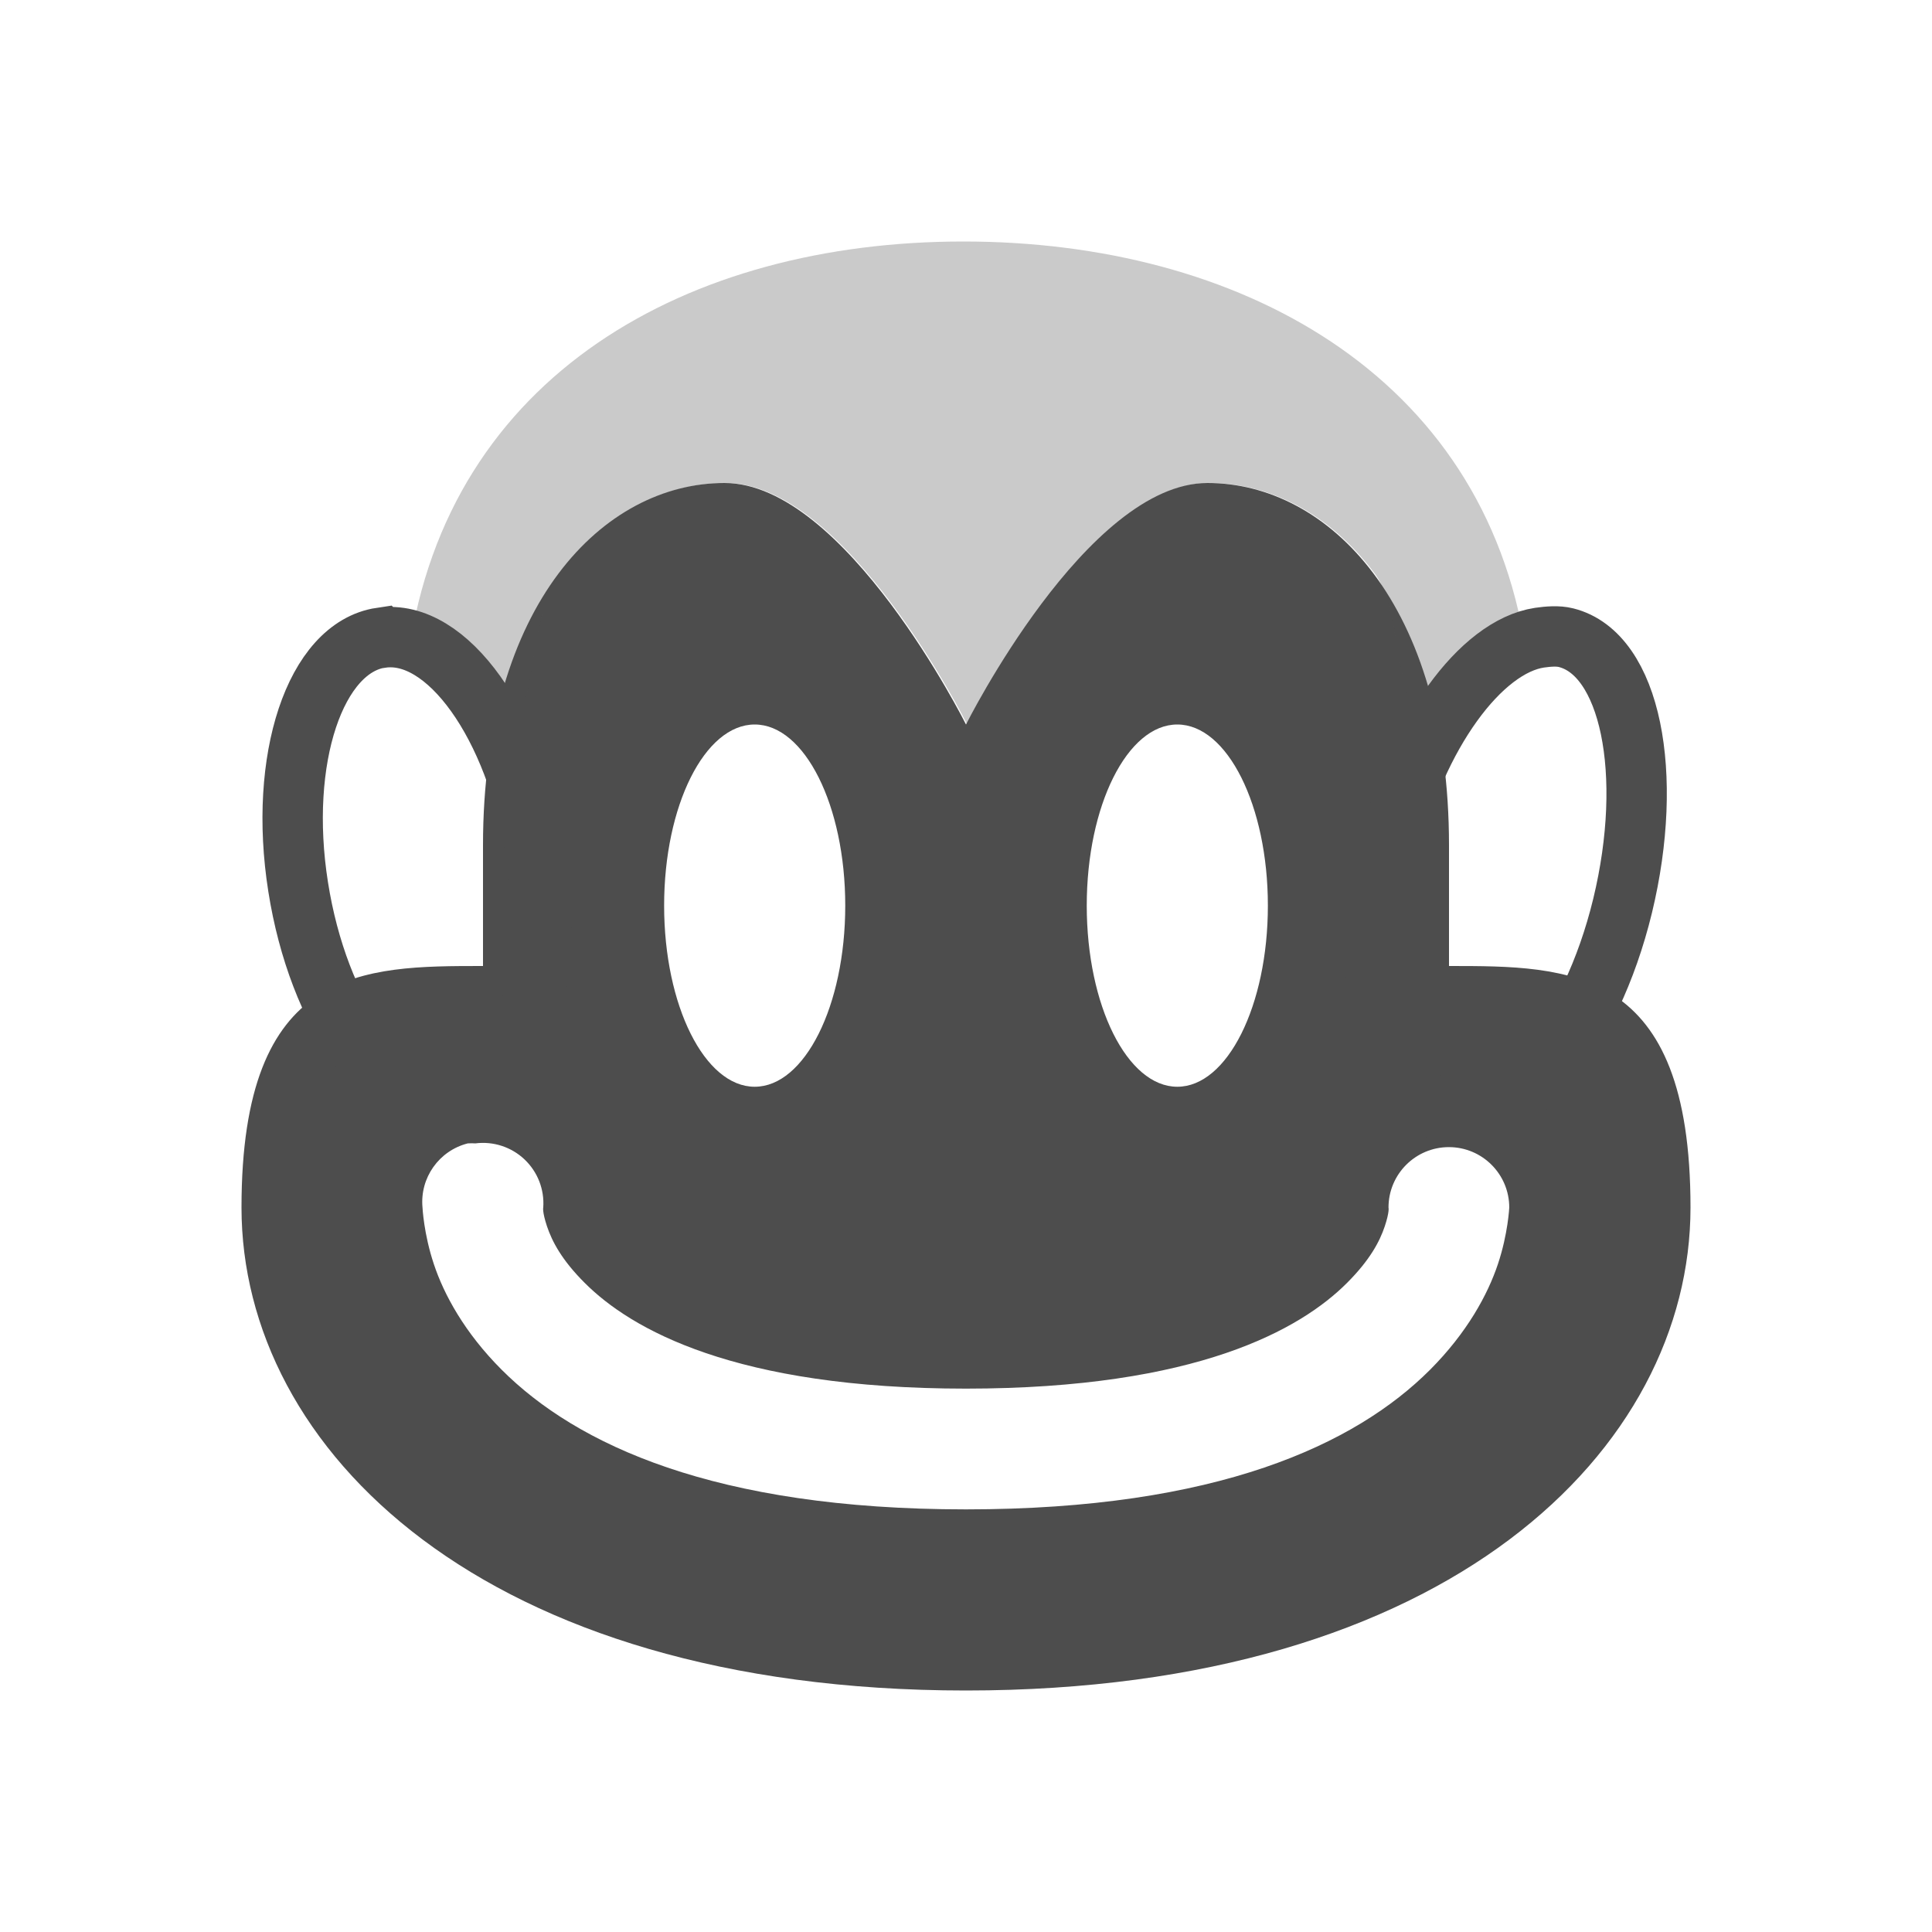
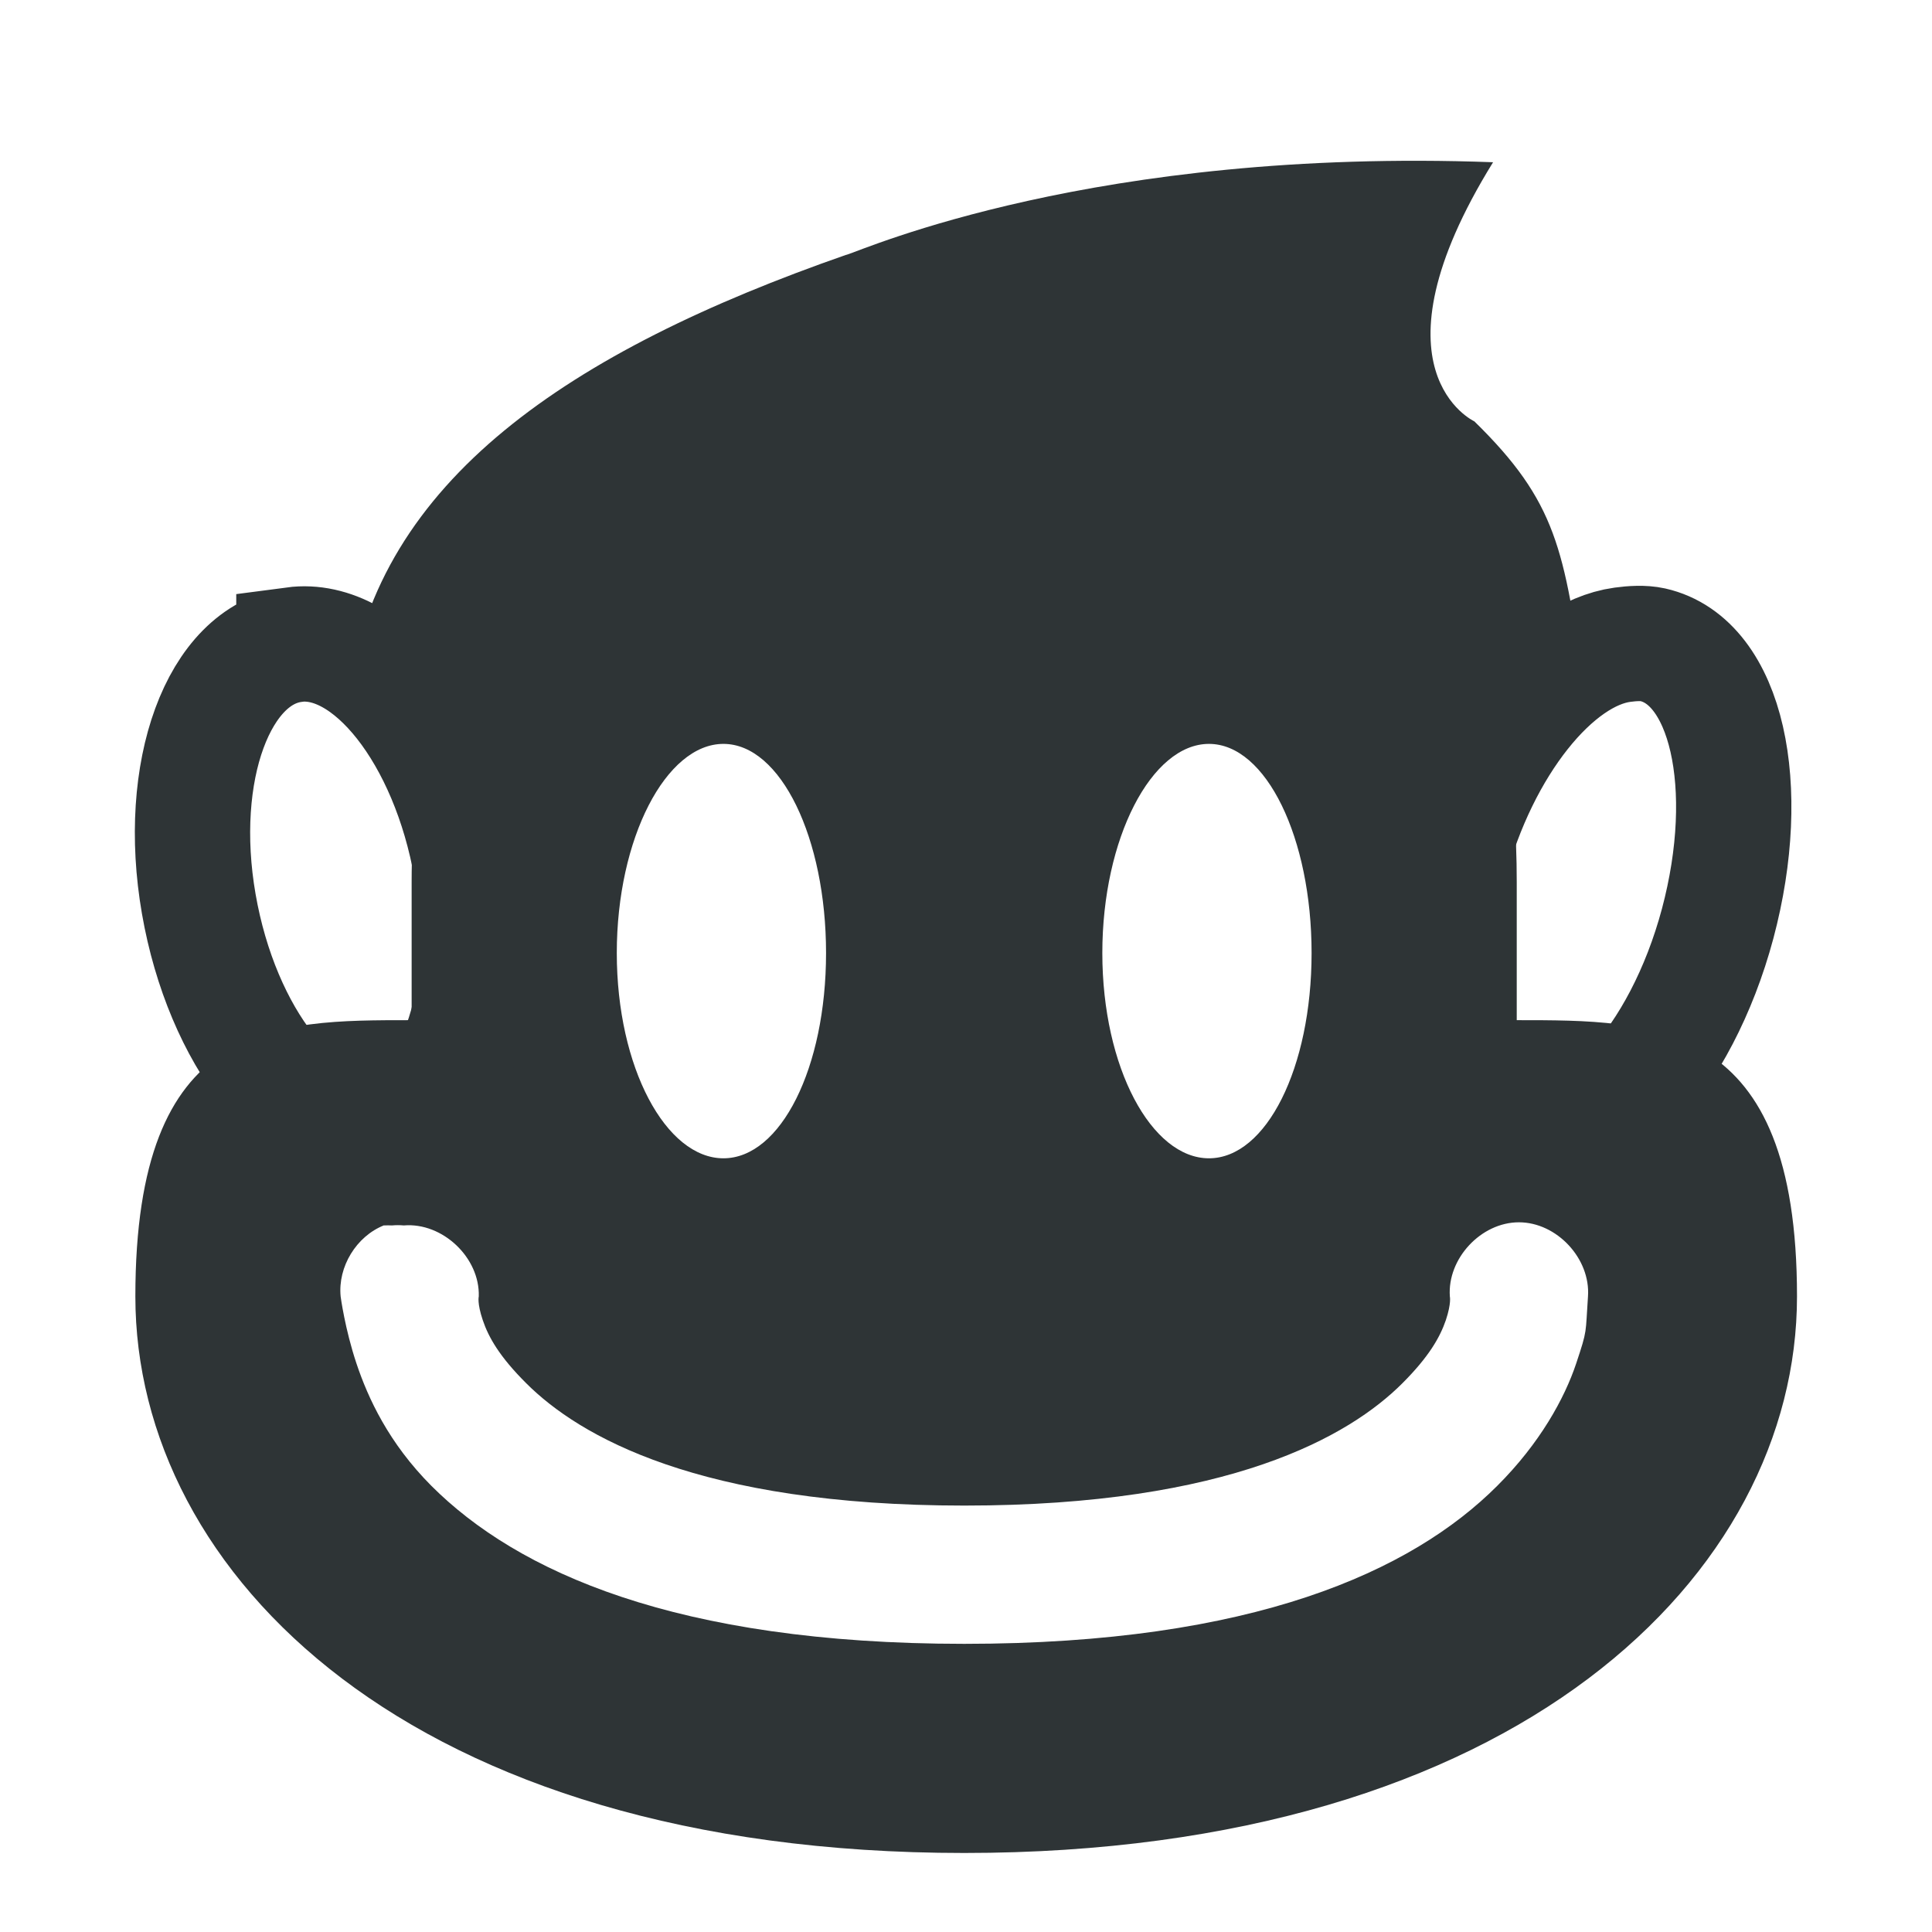
<svg xmlns="http://www.w3.org/2000/svg" height="16px" width="16px" version="1.1">
  <g>
-     <g transform="translate(0 .5)">
-       <path d="m6 3.5c-1 0-2 1-2 3v1c-1 0-2 0-2 2s2 4 6 4 6-2 6-4-1-2-2-2v-1c0-2-1-3-2-3s-2 2-2 2-1-2-2-2zm0.25 2c0.414 0 0.75 0.672 0.75 1.5s-0.336 1.5-0.75 1.5-0.75-0.672-0.75-1.5 0.336-1.5 0.75-1.5zm3.5 0c0.414 0 0.75 0.672 0.75 1.5s-0.336 1.5-0.75 1.5c-0.414 0-0.75-0.672-0.75-1.5s0.336-1.5 0.75-1.5zm-5.875 3.469a0.5 0.5 0 0 1 0.062 0 0.5 0.5 0 0 1 0.562 0.531s-0.01 0.032 0.031 0.156c0.042 0.124 0.121 0.278 0.313 0.469 0.382 0.382 1.24 0.875 3.156 0.875s2.774-0.493 3.156-0.875c0.191-0.191 0.271-0.344 0.313-0.469 0.041-0.124 0.031-0.156 0.031-0.156a0.5 0.5 0 1 1 1 0s-0.01 0.218-0.094 0.469c-0.084 0.251-0.254 0.566-0.562 0.875-0.618 0.618-1.761 1.156-3.844 1.156-2.083 0-3.226-0.538-3.844-1.156-0.309-0.309-0.479-0.625-0.562-0.875-0.084-0.251-0.094-0.469-0.094-0.469a0.5 0.5 0 0 1 0.375 -0.531z" fill="#4d4d4d" />
-       <path opacity=".3" d="m7.979 1.5c-2.283 0-4.266 1.106-4.594 3.406 0.176 0.049 0.346 0.118 0.5 0.312 0.04 0 0.051-0.055 0.094-0.062 0.119-0.021 0.229 0.159 0.344 0.25 0.11-0.388 0.12-0.9 0.312-1.156 0.375-0.5 0.875-0.75 1.375-0.75s1 0.5 1.375 1 0.625 1 0.625 1 0.25-0.5 0.625-1 0.875-1 1.375-1 1 0.25 1.375 0.75c0.172 0.229 0.174 0.698 0.281 1.031 0.051 0.032 0.089 0.012 0.156 0 0.058-0.01 0.132-0.017 0.188 0 0.02 0.006 0.042-0.002 0.062 0 0.176-0.232 0.372-0.335 0.563-0.406-0.35-2.28-2.383-3.375-4.657-3.375z" fill="#4d4d4d" />
-       <path d="m3.156 4.781c-0.546 0.081-0.854 1.006-0.687 2.063 0.166 1.057 0.735 1.862 1.281 1.781s0.854-1.006 0.688-2.062-0.735-1.862-1.281-1.781zm9.594 0c-0.487 0.073-1.019 0.797-1.25 1.75-0.264 1.089-0.036 2.054 0.5 2.188 0.536 0.134 1.174-0.63 1.438-1.719 0.263-1.089 0.067-2.085-0.469-2.219-0.067-0.017-0.149-0.01-0.219 0z" stroke="#4d4d4d" stroke-width=".5" fill="none" />
+     <g transform="translate(0 .31855)">
+       <path fill="#2e3436" d="m7.01 1.791c-2.304 0.803-3.881 1.874-4.124 3.626 0.195 0.06 0.385 0.154 0.556 0.392 0.044 0 0.051-0.056 0.098-0.065-0.086 0.373-0.131 0.773-0.131 1.242v1.144c-1.147 0-2.288-0.005-2.288 2.288 0 2.294 2.277 4.609 6.864 4.609s6.897-2.315 6.897-4.609-1.174-2.288-2.321-2.288v-1.144c0-0.416-0.029-0.771-0.098-1.111 0.011-0.001 0.021-0.001 0.033 0 0.195-0.283 0.41-0.403 0.621-0.49-0.16-1.151-0.227-1.549-0.907-2.214 0 0-0.912-0.421 0.155-2.146-3.291-0.122-5.199 0.719-5.355 0.767zm-1.019 4.051c0.475 0 0.85 0.782 0.85 1.732 0 0.95-0.375 1.7-0.85 1.7-0.475 0-0.883-0.75-0.883-1.7 0-0.95 0.408-1.732 0.883-1.732zm4.021 0c0.475 0 0.85 0.782 0.85 1.732 0 0.95-0.375 1.7-0.85 1.7-0.475 0-0.883-0.75-0.883-1.7 0-0.95 0.408-1.732 0.883-1.732zm-6.831 3.988c0.022-0.001 0.044-0.001 0.065 0 0.033-0.003 0.065-0.003 0.098 0 0.321-0.027 0.631 0.267 0.621 0.588 0 0-0.015 0.054 0.033 0.196 0.048 0.143 0.14 0.304 0.36 0.523 0.438 0.438 1.43 1.013 3.628 1.013s3.19-0.575 3.628-1.013c0.219-0.219 0.311-0.38 0.36-0.523 0.047-0.142 0.033-0.196 0.033-0.196-0.022-0.313 0.258-0.614 0.572-0.614s0.594 0.301 0.572 0.614-0.002 0.268-0.098 0.556c-0.096 0.287-0.299 0.659-0.654 1.013-0.709 0.709-2.024 1.308-4.413 1.308-2.389 0-3.704-0.599-4.413-1.308-0.354-0.355-0.525-0.727-0.621-1.014s-0.131-0.555-0.131-0.555c-0.024-0.246 0.13-0.498 0.359-0.589z" />
+       <path stroke="#2e3436" stroke-width=".955" fill="none" d="m2.434 5.021c-0.626 0.084-0.979 1.047-0.788 2.146 0.191 1.1 0.843 1.937 1.469 1.853 0.626-0.084 0.979-1.047 0.788-2.146s-0.843-1.937-1.469-1.854zm11.002 0c-0.558 0.076-1.169 0.83-1.433 1.821-0.303 1.133-0.041 2.137 0.573 2.276 0.615 0.139 1.346-0.656 1.649-1.788 0.302-1.133 0.077-2.17-0.538-2.309-0.077-0.017-0.171-0.011-0.251 0z" />
    </g>
  </g>
</svg>
